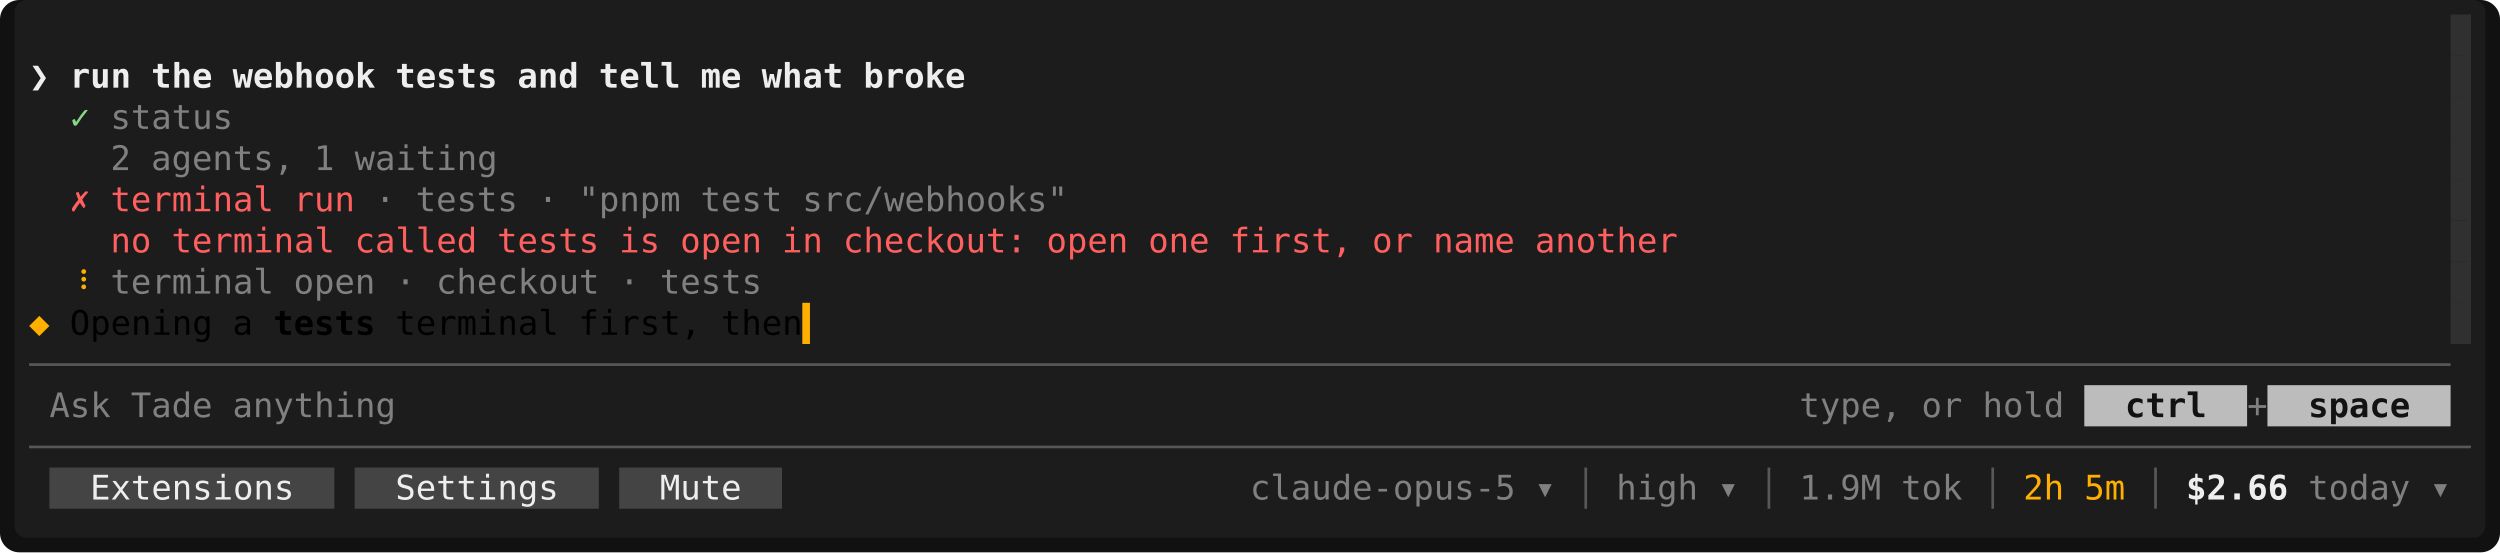
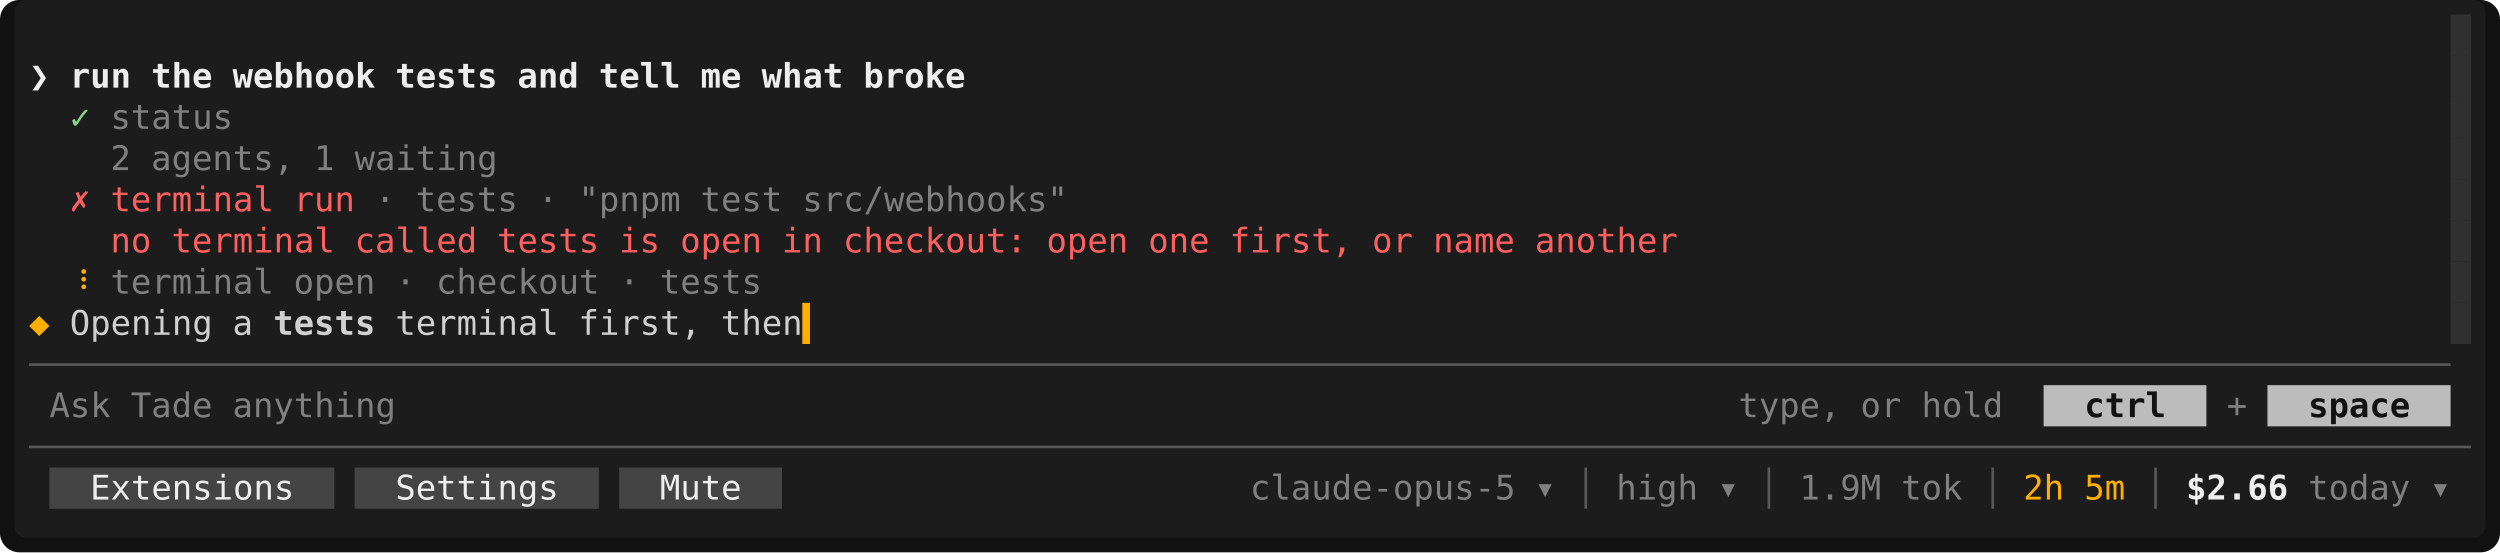
<svg xmlns="http://www.w3.org/2000/svg" viewBox="0 0 1032 228" width="1032" height="228" font-family="ui-monospace,SFMono-Regular,Menlo,Consolas,'DejaVu Sans Mono','Liberation Mono',monospace" font-size="14" role="img" aria-label="Tade">
  <rect width="1032" height="228" rx="8" fill="#111111" />
  <rect x="6" y="0" width="1020" height="222" rx="5" fill="#1c1c1c" />
-   <rect x="1011.6" y="6" width="8.4" height="17" fill="rgb(48,48,48)" />
-   <rect x="1011.6" y="23" width="8.4" height="17" fill="rgb(48,48,48)" />
-   <rect x="1011.6" y="40" width="8.4" height="17" fill="rgb(48,48,48)" />
-   <rect x="1011.6" y="57" width="8.4" height="17" fill="rgb(48,48,48)" />
-   <rect x="1011.6" y="74" width="8.4" height="17" fill="rgb(48,48,48)" />
-   <rect x="1011.6" y="91" width="8.4" height="17" fill="rgb(48,48,48)" />
-   <rect x="1011.6" y="108" width="8.4" height="17" fill="rgb(48,48,48)" />
-   <rect x="1011.6" y="125" width="8.4" height="17" fill="rgb(48,48,48)" />
-   <rect x="860.4" y="159" width="67.2" height="17" fill="rgb(188,188,188)" />
-   <rect x="936" y="159" width="75.6" height="17" fill="rgb(188,188,188)" />
-   <rect x="20.4" y="193" width="117.6" height="17" fill="rgb(68,68,68)" />
-   <rect x="146.4" y="193" width="100.8" height="17" fill="rgb(68,68,68)" />
-   <rect x="255.6" y="193" width="67.2" height="17" fill="rgb(68,68,68)" />
-   <rect x="1018.95" y="6" width="1.05" height="136" fill="rgb(48,48,48)" />
-   <rect x="331.2" y="125" width="3.15" height="17" fill="rgb(255,175,0)" />
-   <line x1="12" y1="150.5" x2="1011.6" y2="150.5" stroke="rgb(88,88,88)" stroke-width="1.1" />
-   <line x1="12" y1="184.5" x2="1020" y2="184.5" stroke="rgb(88,88,88)" stroke-width="1.1" />
-   <line x1="654.6" y1="193" x2="654.6" y2="210" stroke="rgb(88,88,88)" stroke-width="1.1" />
-   <line x1="730.2" y1="193" x2="730.2" y2="210" stroke="rgb(88,88,88)" stroke-width="1.1" />
-   <line x1="822.6" y1="193" x2="822.6" y2="210" stroke="rgb(88,88,88)" stroke-width="1.1" />
-   <line x1="889.8" y1="193" x2="889.8" y2="210" stroke="rgb(88,88,88)" stroke-width="1.1" />
-   <text x="12" y="36.2" textLength="8.4" lengthAdjust="spacingAndGlyphs" fill="rgb(238,238,238)" font-weight="700">❯</text>
-   <text x="28.8" y="36.2" textLength="25.2" lengthAdjust="spacingAndGlyphs" fill="rgb(238,238,238)" font-weight="700">run</text>
-   <text x="62.4" y="36.2" textLength="25.2" lengthAdjust="spacingAndGlyphs" fill="rgb(238,238,238)" font-weight="700">the</text>
-   <text x="96" y="36.2" textLength="58.8" lengthAdjust="spacingAndGlyphs" fill="rgb(238,238,238)" font-weight="700">webhook</text>
-   <text x="163.2" y="36.2" textLength="42" lengthAdjust="spacingAndGlyphs" fill="rgb(238,238,238)" font-weight="700">tests</text>
-   <text x="213.6" y="36.2" textLength="25.2" lengthAdjust="spacingAndGlyphs" fill="rgb(238,238,238)" font-weight="700">and</text>
-   <text x="247.2" y="36.2" textLength="33.6" lengthAdjust="spacingAndGlyphs" fill="rgb(238,238,238)" font-weight="700">tell</text>
-   <text x="289.2" y="36.2" textLength="16.8" lengthAdjust="spacingAndGlyphs" fill="rgb(238,238,238)" font-weight="700">me</text>
-   <text x="314.4" y="36.2" textLength="33.6" lengthAdjust="spacingAndGlyphs" fill="rgb(238,238,238)" font-weight="700">what</text>
-   <text x="356.4" y="36.2" textLength="42" lengthAdjust="spacingAndGlyphs" fill="rgb(238,238,238)" font-weight="700">broke</text>
-   <text x="28.8" y="53.2" textLength="8.4" lengthAdjust="spacingAndGlyphs" fill="rgb(135,215,135)">✓</text>
-   <text x="45.6" y="53.2" textLength="50.4" lengthAdjust="spacingAndGlyphs" fill="rgb(128,128,128)">status</text>
-   <text x="45.6" y="70.2" textLength="8.4" lengthAdjust="spacingAndGlyphs" fill="rgb(128,128,128)">2</text>
-   <text x="62.4" y="70.2" textLength="58.8" lengthAdjust="spacingAndGlyphs" fill="rgb(128,128,128)">agents,</text>
-   <text x="129.6" y="70.2" textLength="8.4" lengthAdjust="spacingAndGlyphs" fill="rgb(128,128,128)">1</text>
-   <text x="146.4" y="70.2" textLength="58.8" lengthAdjust="spacingAndGlyphs" fill="rgb(128,128,128)">waiting</text>
-   <text x="28.8" y="87.2" textLength="8.4" lengthAdjust="spacingAndGlyphs" fill="rgb(255,95,95)">✗</text>
-   <text x="45.6" y="87.2" textLength="67.2" lengthAdjust="spacingAndGlyphs" fill="rgb(255,95,95)">terminal</text>
-   <text x="121.2" y="87.2" textLength="25.2" lengthAdjust="spacingAndGlyphs" fill="rgb(255,95,95)">run</text>
-   <text x="154.8" y="87.2" textLength="8.4" lengthAdjust="spacingAndGlyphs" fill="rgb(128,128,128)">·</text>
-   <text x="171.6" y="87.2" textLength="42" lengthAdjust="spacingAndGlyphs" fill="rgb(128,128,128)">tests</text>
-   <text x="222" y="87.2" textLength="8.4" lengthAdjust="spacingAndGlyphs" fill="rgb(128,128,128)">·</text>
-   <text x="238.8" y="87.2" textLength="42" lengthAdjust="spacingAndGlyphs" fill="rgb(128,128,128)">"pnpm</text>
-   <text x="289.2" y="87.2" textLength="33.6" lengthAdjust="spacingAndGlyphs" fill="rgb(128,128,128)">test</text>
-   <text x="331.2" y="87.2" textLength="109.2" lengthAdjust="spacingAndGlyphs" fill="rgb(128,128,128)">src/webhooks"</text>
-   <text x="45.6" y="104.2" textLength="16.8" lengthAdjust="spacingAndGlyphs" fill="rgb(255,95,95)">no</text>
-   <text x="70.8" y="104.2" textLength="67.2" lengthAdjust="spacingAndGlyphs" fill="rgb(255,95,95)">terminal</text>
-   <text x="146.4" y="104.2" textLength="50.4" lengthAdjust="spacingAndGlyphs" fill="rgb(255,95,95)">called</text>
-   <text x="205.2" y="104.2" textLength="42" lengthAdjust="spacingAndGlyphs" fill="rgb(255,95,95)">tests</text>
-   <text x="255.6" y="104.2" textLength="16.8" lengthAdjust="spacingAndGlyphs" fill="rgb(255,95,95)">is</text>
-   <text x="280.8" y="104.2" textLength="33.6" lengthAdjust="spacingAndGlyphs" fill="rgb(255,95,95)">open</text>
-   <text x="322.8" y="104.2" textLength="16.8" lengthAdjust="spacingAndGlyphs" fill="rgb(255,95,95)">in</text>
-   <text x="348" y="104.2" textLength="75.6" lengthAdjust="spacingAndGlyphs" fill="rgb(255,95,95)">checkout:</text>
-   <text x="432" y="104.2" textLength="33.6" lengthAdjust="spacingAndGlyphs" fill="rgb(255,95,95)">open</text>
-   <text x="474" y="104.2" textLength="25.2" lengthAdjust="spacingAndGlyphs" fill="rgb(255,95,95)">one</text>
-   <text x="507.6" y="104.2" textLength="50.4" lengthAdjust="spacingAndGlyphs" fill="rgb(255,95,95)">first,</text>
-   <text x="566.4" y="104.2" textLength="16.8" lengthAdjust="spacingAndGlyphs" fill="rgb(255,95,95)">or</text>
-   <text x="591.6" y="104.2" textLength="33.6" lengthAdjust="spacingAndGlyphs" fill="rgb(255,95,95)">name</text>
-   <text x="633.6" y="104.2" textLength="58.8" lengthAdjust="spacingAndGlyphs" fill="rgb(255,95,95)">another</text>
-   <text x="28.8" y="121.2" textLength="8.4" lengthAdjust="spacingAndGlyphs" fill="rgb(255,175,0)">⠸</text>
-   <text x="45.6" y="121.2" textLength="67.2" lengthAdjust="spacingAndGlyphs" fill="rgb(128,128,128)">terminal</text>
-   <text x="121.2" y="121.2" textLength="33.6" lengthAdjust="spacingAndGlyphs" fill="rgb(128,128,128)">open</text>
-   <text x="163.2" y="121.2" textLength="8.4" lengthAdjust="spacingAndGlyphs" fill="rgb(128,128,128)">·</text>
-   <text x="180" y="121.2" textLength="67.2" lengthAdjust="spacingAndGlyphs" fill="rgb(128,128,128)">checkout</text>
-   <text x="255.6" y="121.2" textLength="8.4" lengthAdjust="spacingAndGlyphs" fill="rgb(128,128,128)">·</text>
-   <text x="272.4" y="121.2" textLength="42" lengthAdjust="spacingAndGlyphs" fill="rgb(128,128,128)">tests</text>
-   <text x="12" y="138.2" textLength="8.4" lengthAdjust="spacingAndGlyphs" fill="rgb(255,175,0)" font-weight="700">◆</text>
-   <text x="28.8" y="138.2" textLength="58.8" lengthAdjust="spacingAndGlyphs">Opening</text>
-   <text x="96" y="138.2" textLength="8.4" lengthAdjust="spacingAndGlyphs">a</text>
-   <text x="112.8" y="138.2" textLength="42" lengthAdjust="spacingAndGlyphs" font-weight="700">tests</text>
-   <text x="163.2" y="138.2" textLength="67.2" lengthAdjust="spacingAndGlyphs">terminal</text>
-   <text x="238.8" y="138.2" textLength="50.4" lengthAdjust="spacingAndGlyphs">first,</text>
-   <text x="297.6" y="138.2" textLength="33.6" lengthAdjust="spacingAndGlyphs">then</text>
-   <text x="20.4" y="172.2" textLength="25.2" lengthAdjust="spacingAndGlyphs" fill="rgb(128,128,128)">Ask</text>
-   <text x="54" y="172.2" textLength="33.6" lengthAdjust="spacingAndGlyphs" fill="rgb(128,128,128)">Tade</text>
-   <text x="96" y="172.2" textLength="67.2" lengthAdjust="spacingAndGlyphs" fill="rgb(128,128,128)">anything</text>
-   <text x="742.8" y="172.2" textLength="42" lengthAdjust="spacingAndGlyphs" fill="rgb(128,128,128)">type,</text>
-   <text x="793.2" y="172.2" textLength="16.8" lengthAdjust="spacingAndGlyphs" fill="rgb(128,128,128)">or</text>
-   <text x="818.4" y="172.2" textLength="33.6" lengthAdjust="spacingAndGlyphs" fill="rgb(128,128,128)">hold</text>
-   <text x="877.2" y="172.2" textLength="33.6" lengthAdjust="spacingAndGlyphs" fill="rgb(18,18,18)" font-weight="700">ctrl</text>
-   <text x="927.6" y="172.2" textLength="8.4" lengthAdjust="spacingAndGlyphs" fill="rgb(128,128,128)">+</text>
-   <text x="952.8" y="172.2" textLength="42" lengthAdjust="spacingAndGlyphs" fill="rgb(18,18,18)" font-weight="700">space</text>
-   <text x="37.2" y="206.2" textLength="84" lengthAdjust="spacingAndGlyphs" fill="rgb(238,238,238)">Extensions</text>
-   <text x="163.2" y="206.2" textLength="67.2" lengthAdjust="spacingAndGlyphs" fill="rgb(238,238,238)">Settings</text>
-   <text x="272.4" y="206.2" textLength="33.6" lengthAdjust="spacingAndGlyphs" fill="rgb(238,238,238)">Mute</text>
-   <text x="516" y="206.2" textLength="109.2" lengthAdjust="spacingAndGlyphs" fill="rgb(128,128,128)">claude-opus-5</text>
-   <text x="633.6" y="206.2" textLength="8.4" lengthAdjust="spacingAndGlyphs" fill="rgb(128,128,128)">▾</text>
-   <text x="667.2" y="206.2" textLength="33.6" lengthAdjust="spacingAndGlyphs" fill="rgb(128,128,128)">high</text>
-   <text x="709.2" y="206.2" textLength="8.4" lengthAdjust="spacingAndGlyphs" fill="rgb(128,128,128)">▾</text>
-   <text x="742.8" y="206.2" textLength="33.6" lengthAdjust="spacingAndGlyphs" fill="rgb(128,128,128)">1.9M</text>
-   <text x="784.8" y="206.2" textLength="25.2" lengthAdjust="spacingAndGlyphs" fill="rgb(128,128,128)">tok</text>
-   <text x="835.2" y="206.2" textLength="16.8" lengthAdjust="spacingAndGlyphs" fill="rgb(255,175,0)">2h</text>
-   <text x="860.4" y="206.2" textLength="16.8" lengthAdjust="spacingAndGlyphs" fill="rgb(255,175,0)">5m</text>
-   <text x="902.4" y="206.2" textLength="42" lengthAdjust="spacingAndGlyphs" fill="rgb(238,238,238)" font-weight="700">$2.66</text>
-   <text x="952.8" y="206.2" textLength="42" lengthAdjust="spacingAndGlyphs" fill="rgb(128,128,128)">today</text>
-   <text x="1003.2" y="206.2" textLength="8.4" lengthAdjust="spacingAndGlyphs" fill="rgb(128,128,128)">▾</text>
+   <rect x="1011.6" y="6" width="8.4" height="17" fill="#303030" />
+   <rect x="1011.6" y="23" width="8.4" height="17" fill="#303030" />
+   <rect x="1011.6" y="40" width="8.4" height="17" fill="#303030" />
+   <rect x="1011.6" y="57" width="8.4" height="17" fill="#303030" />
+   <rect x="1011.6" y="74" width="8.4" height="17" fill="#303030" />
+   <rect x="1011.6" y="91" width="8.4" height="17" fill="#303030" />
+   <rect x="1011.6" y="108" width="8.4" height="17" fill="#303030" />
+   <rect x="1011.6" y="125" width="8.4" height="17" fill="#303030" />
+   <rect x="843.6" y="159" width="67.2" height="17" fill="#bcbcbc" />
+   <rect x="936" y="159" width="75.6" height="17" fill="#bcbcbc" />
+   <rect x="20.4" y="193" width="117.6" height="17" fill="#444444" />
+   <rect x="146.4" y="193" width="100.8" height="17" fill="#444444" />
+   <rect x="255.6" y="193" width="67.2" height="17" fill="#444444" />
+   <rect x="1018.95" y="6" width="1.05" height="136" fill="#303030" />
+   <rect x="331.2" y="125" width="3.15" height="17" fill="#ffaf00" />
+   <line x1="12" y1="150.5" x2="1011.6" y2="150.5" stroke="#585858" stroke-width="1.1" />
+   <line x1="12" y1="184.5" x2="1020" y2="184.5" stroke="#585858" stroke-width="1.1" />
+   <line x1="654.6" y1="193" x2="654.6" y2="210" stroke="#585858" stroke-width="1.1" />
+   <line x1="730.2" y1="193" x2="730.2" y2="210" stroke="#585858" stroke-width="1.1" />
+   <line x1="822.6" y1="193" x2="822.6" y2="210" stroke="#585858" stroke-width="1.1" />
+   <line x1="889.8" y1="193" x2="889.8" y2="210" stroke="#585858" stroke-width="1.1" />
+   <text x="12" y="36.2" textLength="8.4" lengthAdjust="spacingAndGlyphs" fill="#eeeeee" font-weight="700">❯</text>
+   <text x="28.8" y="36.2" textLength="25.2" lengthAdjust="spacingAndGlyphs" fill="#eeeeee" font-weight="700">run</text>
+   <text x="62.4" y="36.2" textLength="25.2" lengthAdjust="spacingAndGlyphs" fill="#eeeeee" font-weight="700">the</text>
+   <text x="96" y="36.2" textLength="58.8" lengthAdjust="spacingAndGlyphs" fill="#eeeeee" font-weight="700">webhook</text>
+   <text x="163.2" y="36.2" textLength="42" lengthAdjust="spacingAndGlyphs" fill="#eeeeee" font-weight="700">tests</text>
+   <text x="213.6" y="36.2" textLength="25.2" lengthAdjust="spacingAndGlyphs" fill="#eeeeee" font-weight="700">and</text>
+   <text x="247.2" y="36.2" textLength="33.6" lengthAdjust="spacingAndGlyphs" fill="#eeeeee" font-weight="700">tell</text>
+   <text x="289.2" y="36.2" textLength="16.8" lengthAdjust="spacingAndGlyphs" fill="#eeeeee" font-weight="700">me</text>
+   <text x="314.4" y="36.2" textLength="33.6" lengthAdjust="spacingAndGlyphs" fill="#eeeeee" font-weight="700">what</text>
+   <text x="356.4" y="36.2" textLength="42" lengthAdjust="spacingAndGlyphs" fill="#eeeeee" font-weight="700">broke</text>
+   <text x="28.8" y="53.2" textLength="8.4" lengthAdjust="spacingAndGlyphs" fill="#87d787">✓</text>
+   <text x="45.6" y="53.2" textLength="50.4" lengthAdjust="spacingAndGlyphs" fill="#808080">status</text>
+   <text x="45.6" y="70.2" textLength="8.4" lengthAdjust="spacingAndGlyphs" fill="#808080">2</text>
+   <text x="62.4" y="70.2" textLength="58.8" lengthAdjust="spacingAndGlyphs" fill="#808080">agents,</text>
+   <text x="129.6" y="70.2" textLength="8.4" lengthAdjust="spacingAndGlyphs" fill="#808080">1</text>
+   <text x="146.4" y="70.2" textLength="58.8" lengthAdjust="spacingAndGlyphs" fill="#808080">waiting</text>
+   <text x="28.8" y="87.2" textLength="8.4" lengthAdjust="spacingAndGlyphs" fill="#ff5f5f">✗</text>
+   <text x="45.6" y="87.2" textLength="67.2" lengthAdjust="spacingAndGlyphs" fill="#ff5f5f">terminal</text>
+   <text x="121.2" y="87.2" textLength="25.2" lengthAdjust="spacingAndGlyphs" fill="#ff5f5f">run</text>
+   <text x="154.8" y="87.2" textLength="8.4" lengthAdjust="spacingAndGlyphs" fill="#808080">·</text>
+   <text x="171.6" y="87.2" textLength="42" lengthAdjust="spacingAndGlyphs" fill="#808080">tests</text>
+   <text x="222" y="87.2" textLength="8.4" lengthAdjust="spacingAndGlyphs" fill="#808080">·</text>
+   <text x="238.8" y="87.2" textLength="42" lengthAdjust="spacingAndGlyphs" fill="#808080">"pnpm</text>
+   <text x="289.2" y="87.2" textLength="33.6" lengthAdjust="spacingAndGlyphs" fill="#808080">test</text>
+   <text x="331.2" y="87.2" textLength="109.2" lengthAdjust="spacingAndGlyphs" fill="#808080">src/webhooks"</text>
+   <text x="45.6" y="104.2" textLength="16.8" lengthAdjust="spacingAndGlyphs" fill="#ff5f5f">no</text>
+   <text x="70.8" y="104.2" textLength="67.2" lengthAdjust="spacingAndGlyphs" fill="#ff5f5f">terminal</text>
+   <text x="146.4" y="104.2" textLength="50.4" lengthAdjust="spacingAndGlyphs" fill="#ff5f5f">called</text>
+   <text x="205.2" y="104.2" textLength="42" lengthAdjust="spacingAndGlyphs" fill="#ff5f5f">tests</text>
+   <text x="255.6" y="104.2" textLength="16.8" lengthAdjust="spacingAndGlyphs" fill="#ff5f5f">is</text>
+   <text x="280.8" y="104.2" textLength="33.6" lengthAdjust="spacingAndGlyphs" fill="#ff5f5f">open</text>
+   <text x="322.8" y="104.2" textLength="16.8" lengthAdjust="spacingAndGlyphs" fill="#ff5f5f">in</text>
+   <text x="348" y="104.2" textLength="75.6" lengthAdjust="spacingAndGlyphs" fill="#ff5f5f">checkout:</text>
+   <text x="432" y="104.2" textLength="33.6" lengthAdjust="spacingAndGlyphs" fill="#ff5f5f">open</text>
+   <text x="474" y="104.2" textLength="25.2" lengthAdjust="spacingAndGlyphs" fill="#ff5f5f">one</text>
+   <text x="507.6" y="104.2" textLength="50.4" lengthAdjust="spacingAndGlyphs" fill="#ff5f5f">first,</text>
+   <text x="566.4" y="104.2" textLength="16.8" lengthAdjust="spacingAndGlyphs" fill="#ff5f5f">or</text>
+   <text x="591.6" y="104.2" textLength="33.6" lengthAdjust="spacingAndGlyphs" fill="#ff5f5f">name</text>
+   <text x="633.6" y="104.2" textLength="58.8" lengthAdjust="spacingAndGlyphs" fill="#ff5f5f">another</text>
+   <text x="28.8" y="121.2" textLength="8.4" lengthAdjust="spacingAndGlyphs" fill="#ffaf00">⠸</text>
+   <text x="45.6" y="121.2" textLength="67.2" lengthAdjust="spacingAndGlyphs" fill="#808080">terminal</text>
+   <text x="121.2" y="121.2" textLength="33.6" lengthAdjust="spacingAndGlyphs" fill="#808080">open</text>
+   <text x="163.2" y="121.2" textLength="8.4" lengthAdjust="spacingAndGlyphs" fill="#808080">·</text>
+   <text x="180" y="121.2" textLength="67.2" lengthAdjust="spacingAndGlyphs" fill="#808080">checkout</text>
+   <text x="255.6" y="121.2" textLength="8.4" lengthAdjust="spacingAndGlyphs" fill="#808080">·</text>
+   <text x="272.4" y="121.2" textLength="42" lengthAdjust="spacingAndGlyphs" fill="#808080">tests</text>
+   <text x="12" y="138.2" textLength="8.4" lengthAdjust="spacingAndGlyphs" fill="#ffaf00" font-weight="700">◆</text>
+   <text x="28.8" y="138.2" textLength="58.8" lengthAdjust="spacingAndGlyphs" fill="#d0d0d0">Opening</text>
+   <text x="96" y="138.2" textLength="8.4" lengthAdjust="spacingAndGlyphs" fill="#d0d0d0">a</text>
+   <text x="112.8" y="138.2" textLength="42" lengthAdjust="spacingAndGlyphs" fill="#d0d0d0" font-weight="700">tests</text>
+   <text x="163.2" y="138.2" textLength="67.2" lengthAdjust="spacingAndGlyphs" fill="#d0d0d0">terminal</text>
+   <text x="238.8" y="138.2" textLength="50.4" lengthAdjust="spacingAndGlyphs" fill="#d0d0d0">first,</text>
+   <text x="297.6" y="138.2" textLength="33.6" lengthAdjust="spacingAndGlyphs" fill="#d0d0d0">then</text>
+   <text x="20.4" y="172.2" textLength="25.2" lengthAdjust="spacingAndGlyphs" fill="#808080">Ask</text>
+   <text x="54" y="172.2" textLength="33.6" lengthAdjust="spacingAndGlyphs" fill="#808080">Tade</text>
+   <text x="96" y="172.2" textLength="67.2" lengthAdjust="spacingAndGlyphs" fill="#808080">anything</text>
+   <text x="717.6" y="172.2" textLength="42" lengthAdjust="spacingAndGlyphs" fill="#808080">type,</text>
+   <text x="768" y="172.2" textLength="16.8" lengthAdjust="spacingAndGlyphs" fill="#808080">or</text>
+   <text x="793.2" y="172.2" textLength="33.6" lengthAdjust="spacingAndGlyphs" fill="#808080">hold</text>
+   <text x="860.4" y="172.2" textLength="33.6" lengthAdjust="spacingAndGlyphs" fill="#121212" font-weight="700">ctrl</text>
+   <text x="919.2" y="172.2" textLength="8.4" lengthAdjust="spacingAndGlyphs" fill="#808080">+</text>
+   <text x="952.8" y="172.2" textLength="42" lengthAdjust="spacingAndGlyphs" fill="#121212" font-weight="700">space</text>
+   <text x="37.2" y="206.2" textLength="84" lengthAdjust="spacingAndGlyphs" fill="#eeeeee">Extensions</text>
+   <text x="163.2" y="206.2" textLength="67.2" lengthAdjust="spacingAndGlyphs" fill="#eeeeee">Settings</text>
+   <text x="272.4" y="206.2" textLength="33.6" lengthAdjust="spacingAndGlyphs" fill="#eeeeee">Mute</text>
+   <text x="516" y="206.2" textLength="109.2" lengthAdjust="spacingAndGlyphs" fill="#808080">claude-opus-5</text>
+   <text x="633.6" y="206.2" textLength="8.4" lengthAdjust="spacingAndGlyphs" fill="#808080">▾</text>
+   <text x="667.2" y="206.2" textLength="33.6" lengthAdjust="spacingAndGlyphs" fill="#808080">high</text>
+   <text x="709.2" y="206.2" textLength="8.4" lengthAdjust="spacingAndGlyphs" fill="#808080">▾</text>
+   <text x="742.8" y="206.2" textLength="33.6" lengthAdjust="spacingAndGlyphs" fill="#808080">1.9M</text>
+   <text x="784.8" y="206.2" textLength="25.2" lengthAdjust="spacingAndGlyphs" fill="#808080">tok</text>
+   <text x="835.2" y="206.2" textLength="16.8" lengthAdjust="spacingAndGlyphs" fill="#ffaf00">2h</text>
+   <text x="860.4" y="206.2" textLength="16.8" lengthAdjust="spacingAndGlyphs" fill="#ffaf00">5m</text>
+   <text x="902.4" y="206.2" textLength="42" lengthAdjust="spacingAndGlyphs" fill="#eeeeee" font-weight="700">$2.66</text>
+   <text x="952.8" y="206.2" textLength="42" lengthAdjust="spacingAndGlyphs" fill="#808080">today</text>
+   <text x="1003.2" y="206.2" textLength="8.4" lengthAdjust="spacingAndGlyphs" fill="#808080">▾</text>
</svg>
